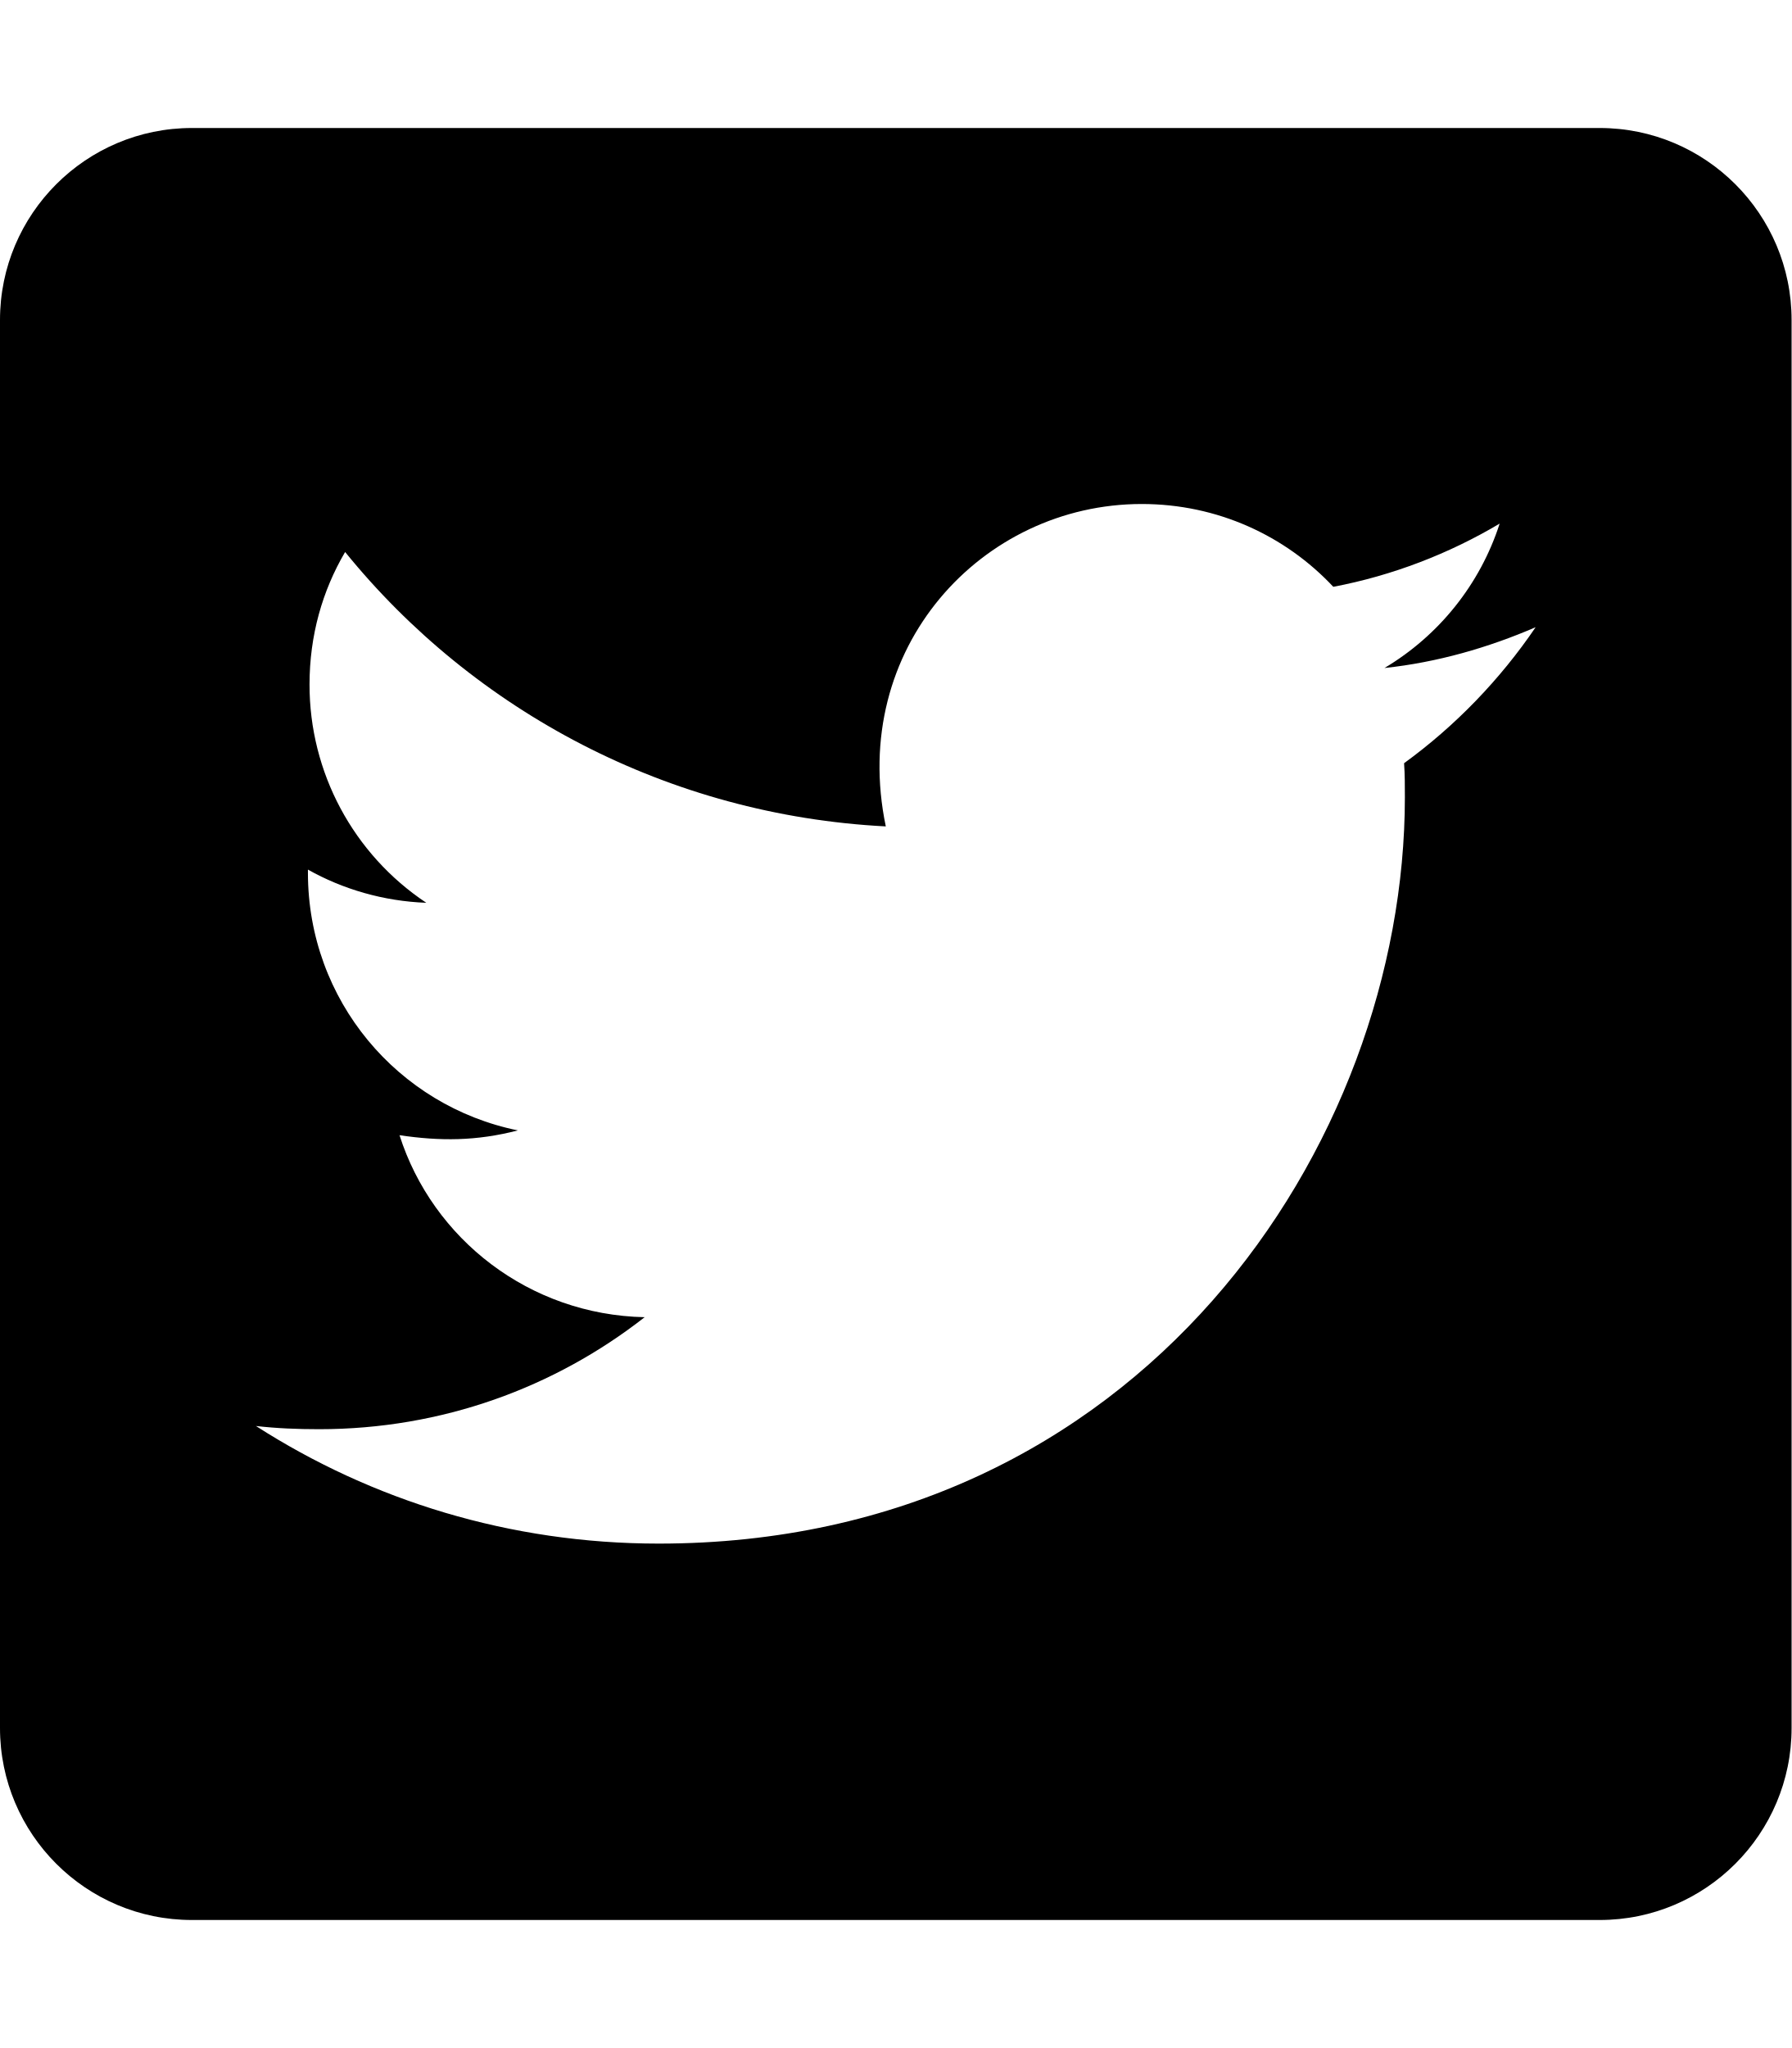
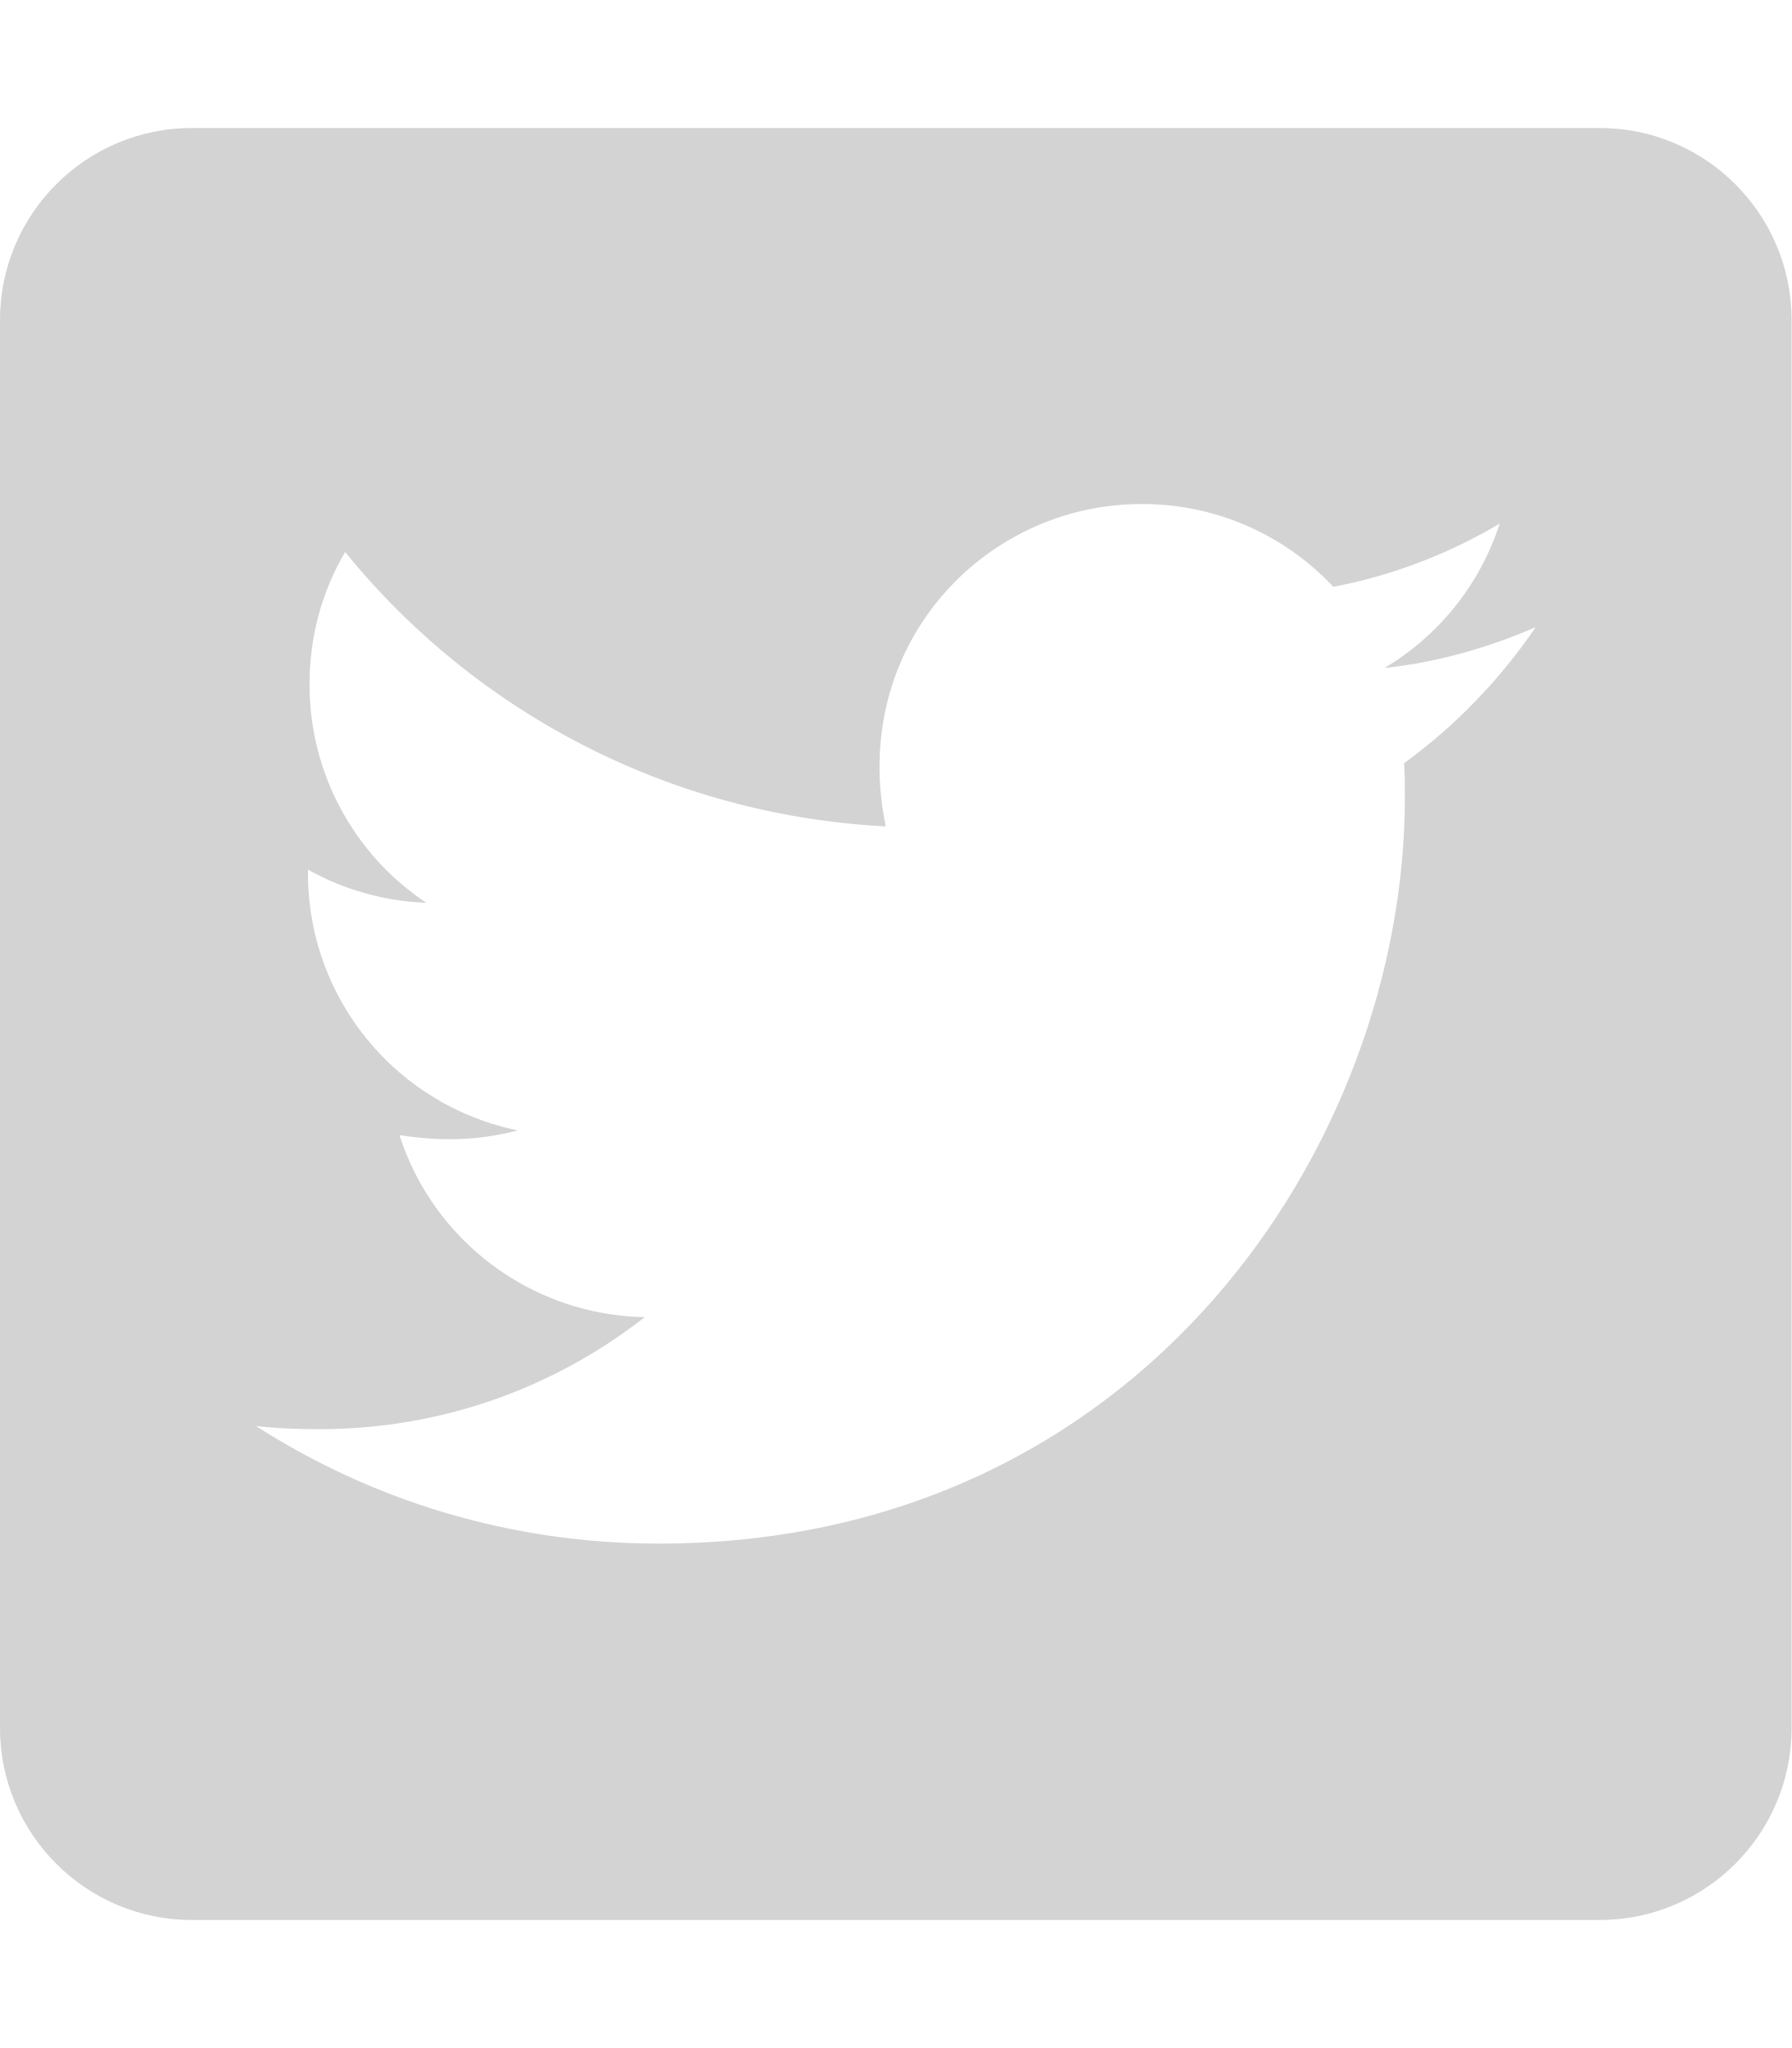
- <svg xmlns="http://www.w3.org/2000/svg" viewBox="0 0 448 512">
+ <svg xmlns="http://www.w3.org/2000/svg" viewBox="0 0 448 512" style="fill:lightgray;">
  <path d="M400 32H48C21.5 32 0 53.5 0 80v352c0 26.5 21.5 48 48 48h352c26.5 0 48-21.5 48-48V80c0-26.5-21.5-48-48-48zm-48.9 158.8c.2 2.8.2 5.7.2 8.5 0 86.7-66 186.6-186.6 186.6-37.2 0-71.7-10.8-100.7-29.4 5.3.6 10.4.8 15.8.8 30.7 0 58.9-10.4 81.4-28-28.8-.6-53-19.5-61.3-45.5 10.1 1.5 19.2 1.5 29.6-1.2-30-6.1-52.5-32.5-52.5-64.4v-.8c8.7 4.9 18.9 7.9 29.6 8.3a65.447 65.447 0 0 1-29.2-54.6c0-12.2 3.2-23.4 8.9-33.1 32.3 39.8 80.8 65.8 135.2 68.6-9.3-44.5 24-80.6 64-80.6 18.9 0 35.9 7.9 47.9 20.7 14.8-2.8 29-8.3 41.6-15.8-4.9 15.2-15.2 28-28.8 36.1 13.2-1.4 26-5.1 37.8-10.2-8.9 13.1-20.1 24.7-32.9 34z" />
</svg>
